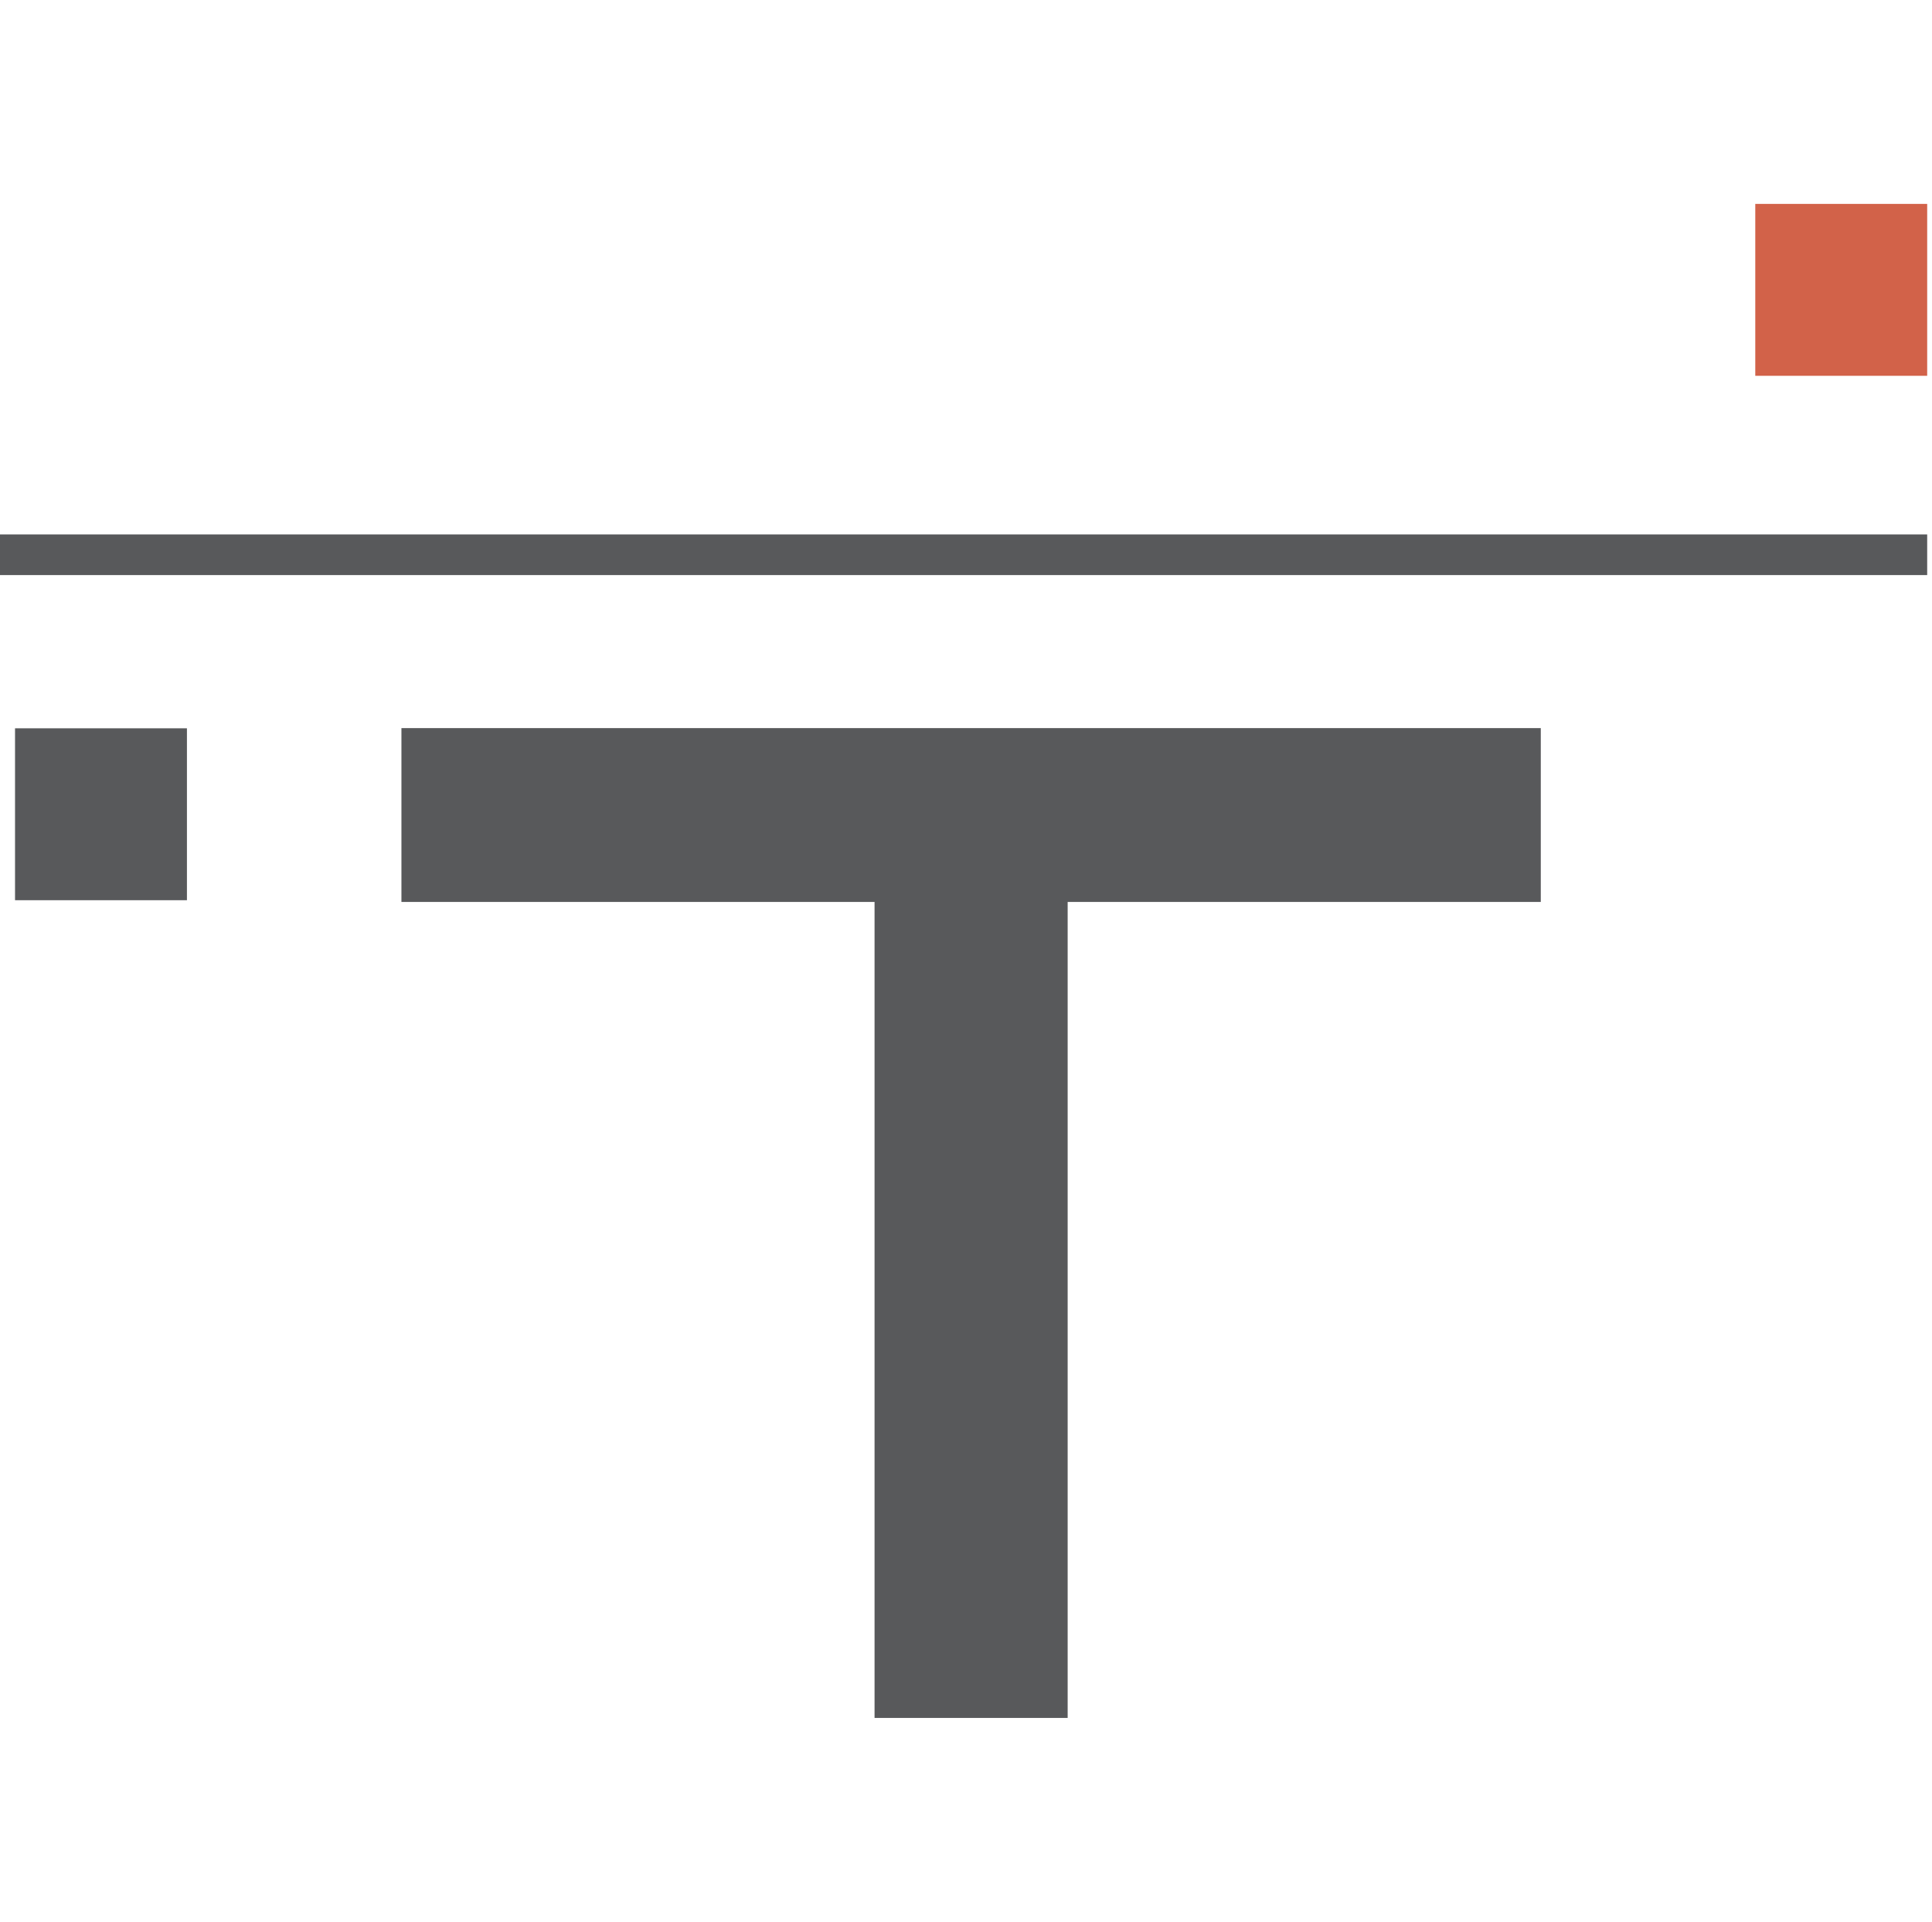
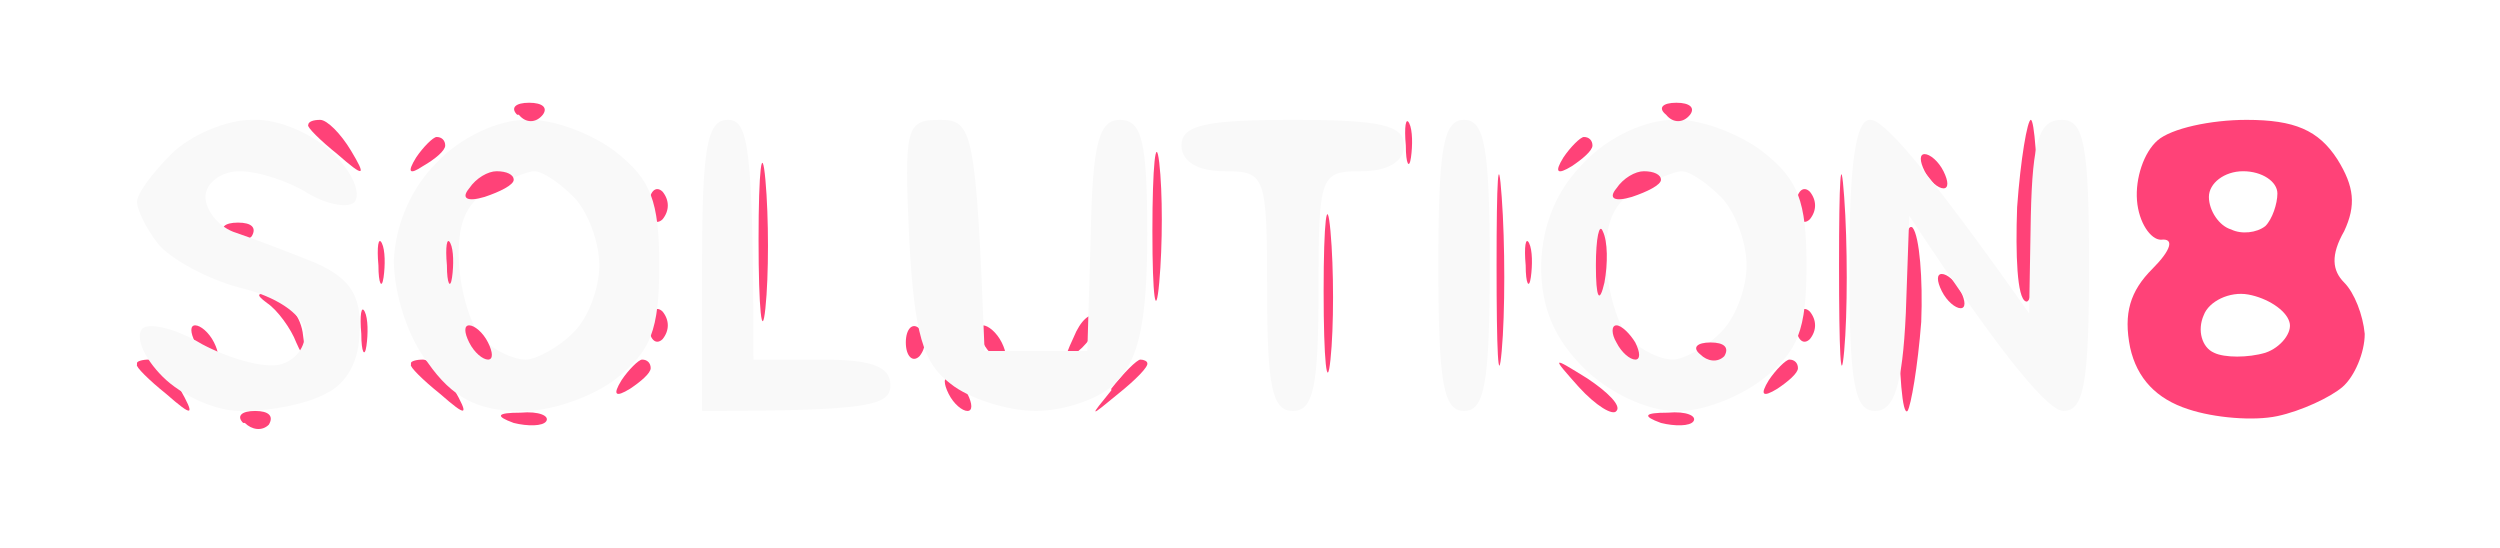
- <svg xmlns="http://www.w3.org/2000/svg" version="1.1" id="Layer_1" x="0px" y="0px" viewBox="0 0 100.25 99.72" style="enable-background:new 0 0 100.25 99.72;" xml:space="preserve">
-   <style type="text/css">
- 	.st0{fill:#151616;}
- 	.st1{fill:#58595B;}
- 	.st2{fill:#D26249;}
- </style>
-   <g>
-     <rect x="0" y="27.73" class="st1" width="100" height="2.11" />
-     <path class="st1" d="M79.95,46.8H55.4v42.34H45.38V46.8H20.83v-9.02h59.12V46.8z" />
-     <rect x="0.78" y="37.79" class="st1" width="8.92" height="8.92" />
-     <rect x="91.08" y="10.58" class="st2" width="8.92" height="8.92" />
-   </g>
+ <svg xmlns="http://www.w3.org/2000/svg" version="1.2" viewBox="0 0 146 32" width="146" height="32">
+   <style>
+     .a {
+         fill: #ff4278
+     }
+ 
+     .b {
+         fill: #f9f9f9
+     }
+     </style>
+   <path fill-rule="evenodd" class="a" d="m97 24.7c0.8 0.2 1.7 0.2 1.9-0.1 0.2-0.3-0.4-0.6-1.5-0.5-1.4 0-1.5 0.2-0.4 0.6z" />
+   <path fill-rule="evenodd" class="a" d="m30 24.7c0.8 0.2 1.7 0.2 1.9-0.1 0.2-0.3-0.4-0.6-1.5-0.5-1.4 0-1.5 0.2-0.4 0.6z" />
+   <path fill-rule="evenodd" class="a" d="m14.3 24.7c0.4 0.4 1 0.5 1.4 0.1 0.3-0.5 0-0.8-0.8-0.8-0.8 0-1.1 0.3-0.7 0.7z" />
+   <path fill-rule="evenodd" class="a" d="m55.4 23c0.3 0.6 0.8 1 1.1 1 0.3 0 0.3-0.4 0-1-0.3-0.6-0.8-1-1.1-1-0.3 0-0.3 0.4 0 1z" />
+   <path fill-rule="evenodd" class="a" d="m103.3 22.2q-0.8 1.3 0.5 0.5c0.6-0.4 1.2-0.9 1.2-1.2 0-0.3-0.2-0.5-0.5-0.5-0.2 0-0.8 0.6-1.2 1.2z" />
+   <path fill-rule="evenodd" class="a" d="m92.2 22.6c1 1.1 2 1.7 2.2 1.4 0.3-0.3-0.5-1.1-1.7-1.9-2.1-1.3-2.1-1.3-0.5 0.5z" />
+   <path fill-rule="evenodd" class="a" d="m64.9 22.8c-1.3 1.6-1.3 1.6 0.4 0.2 1-0.8 1.8-1.6 1.7-1.8 0-0.1-0.2-0.2-0.4-0.2-0.2 0-1 0.8-1.7 1.7z" />
+   <path fill-rule="evenodd" class="a" d="m36.3 22.2q-0.8 1.3 0.5 0.5c0.6-0.4 1.2-0.9 1.2-1.2 0-0.3-0.2-0.5-0.5-0.5-0.2 0-0.8 0.6-1.2 1.2z" />
+   <path fill-rule="evenodd" class="a" d="m24 21.3c-0.1 0.1 0.7 0.9 1.7 1.7 1.6 1.4 1.7 1.3 0.8-0.3-0.6-0.9-1.4-1.7-1.8-1.7-0.4 0-0.7 0.1-0.7 0.2z" />
+   <path fill-rule="evenodd" class="a" d="m8 21.3c-0.1 0.1 0.7 0.9 1.7 1.7 1.6 1.4 1.7 1.3 0.8-0.3-0.6-0.9-1.4-1.7-1.8-1.7-0.4 0-0.7 0.1-0.7 0.2z" />
+   <path fill-rule="evenodd" class="a" d="m57.4 20c0.3 0.6 0.8 1 1.1 1 0.3 0 0.3-0.4 0-1-0.3-0.6-0.8-1-1.1-1-0.3 0-0.3 0.4 0 1z" />
+   <path fill-rule="evenodd" class="a" d="m52.9 20c0 0.8 0.4 1.2 0.8 0.8 0.4-0.5 0.4-1.1 0-1.6-0.4-0.4-0.8 0-0.8 0.8z" />
+   <path fill-rule="evenodd" class="a" d="m11.4 20c0.3 0.6 0.8 1 1.1 1 0.3 0 0.3-0.4 0-1-0.3-0.6-0.8-1-1.1-1-0.3 0-0.3 0.4 0 1z" />
+   <path fill-rule="evenodd" class="a" d="m104.9 19c0 0.8 0.4 1.2 0.8 0.8 0.4-0.5 0.4-1.1 0-1.6-0.4-0.4-0.8 0-0.8 0.8z" />
+   <path fill-rule="evenodd" class="a" d="m62.7 19.7c-0.7 1.5-0.6 1.6 0.5 0.6 0.7-0.7 1.1-1.5 0.8-1.8-0.3-0.3-0.9 0.2-1.3 1.2z" />
+   <path fill-rule="evenodd" class="a" d="m37.9 19c0 0.8 0.4 1.2 0.8 0.8 0.4-0.5 0.4-1.1 0-1.6-0.4-0.4-0.8 0-0.8 0.8z" />
+   <path fill-rule="evenodd" class="a" d="m21.1 19.5c0 1.1 0.2 1.4 0.3 0.7 0.1-0.7 0.1-1.6-0.1-2-0.2-0.4-0.3 0.2-0.2 1.3z" />
+   <path fill-rule="evenodd" class="a" d="m15.6 17.7c0.6 0.4 1.4 1.5 1.7 2.3q0.7 1.6 0.4-0.4c-0.1-1.1-0.9-2.1-1.7-2.3q-1.5-0.4-0.4 0.4z" />
+   <path fill-rule="evenodd" class="a" d="m113.4 17c0.3 0.6 0.8 1 1.1 1 0.3 0 0.3-0.4 0-1-0.3-0.6-0.8-1-1.1-1-0.3 0-0.3 0.4 0 1z" />
+   <path fill-rule="evenodd" class="a" d="m89.1 15.5c0 1.1 0.2 1.4 0.3 0.7 0.1-0.7 0.1-1.6-0.1-2-0.2-0.4-0.3 0.2-0.2 1.3z" />
+   <path fill-rule="evenodd" class="a" d="m22.1 15.5c0 1.1 0.2 1.4 0.3 0.7 0.1-0.7 0.1-1.6-0.1-2-0.2-0.4-0.3 0.2-0.2 1.3z" />
+   <path fill-rule="evenodd" class="a" d="m110.9 18.5c0 3.3 0.2 5.8 0.5 5.5 0.2-0.3 0.6-2.6 0.8-5.2 0.1-2.5-0.1-5-0.5-5.5-0.4-0.4-0.8 1.9-0.8 5.2z" />
+   <path fill-rule="evenodd" class="a" d="m13.3 13.7c0.4 0.5 1 0.5 1.4 0.1 0.3-0.5 0-0.8-0.8-0.8-0.8 0-1.1 0.3-0.7 0.7z" />
+   <path fill-rule="evenodd" class="a" d="m104.9 12c0 0.8 0.4 1.2 0.8 0.8 0.4-0.5 0.4-1.1 0-1.6-0.4-0.4-0.8 0-0.8 0.8z" />
+   <path fill-rule="evenodd" class="a" d="m37.9 12c0 0.8 0.4 1.2 0.8 0.8 0.4-0.5 0.4-1.1 0-1.6-0.4-0.4-0.8 0-0.8 0.8z" />
+   <path fill-rule="evenodd" class="a" d="m77.3 17c0 4.1 0.2 5.9 0.4 4 0.2-1.9 0.2-5.3 0-7.5-0.2-2.2-0.4-0.6-0.4 3.5z" />
+   <path fill-rule="evenodd" class="a" d="m112.4 10c0.3 0.6 0.8 1 1.1 1 0.3 0 0.3-0.4 0-1-0.3-0.6-0.8-1-1.1-1-0.3 0-0.3 0.4 0 1z" />
+   <path fill-rule="evenodd" class="a" d="m91.3 9.2q-0.8 1.3 0.5 0.5c0.6-0.4 1.2-0.9 1.2-1.2 0-0.3-0.2-0.5-0.5-0.5-0.2 0-0.8 0.6-1.2 1.2z" />
+   <path fill-rule="evenodd" class="a" d="m24.3 9.2q-0.8 1.3 0.4 0.5c0.7-0.4 1.3-0.9 1.3-1.2 0-0.3-0.2-0.5-0.5-0.5-0.2 0-0.8 0.6-1.2 1.2z" />
+   <path fill-rule="evenodd" class="a" d="m126 8.2c-0.8 0.7-1.3 2.2-1.2 3.5 0.1 1.3 0.8 2.3 1.4 2.3 0.8-0.1 0.6 0.6-0.5 1.7-1.3 1.3-1.7 2.6-1.3 4.6q0.6 2.7 3.4 3.6c1.5 0.5 3.8 0.7 5.2 0.4 1.4-0.3 3.1-1.1 3.8-1.7 0.7-0.6 1.3-2 1.3-3.1-0.1-1.1-0.6-2.4-1.2-3-0.7-0.7-0.8-1.6 0-3 0.7-1.5 0.6-2.6-0.4-4.2-1.1-1.7-2.5-2.3-5.3-2.3-2.1 0-4.4 0.5-5.2 1.2zm3 3.3c0-0.8 0.9-1.5 2-1.5 1.1 0 2 0.6 2 1.3 0 0.6-0.3 1.5-0.7 1.9-0.5 0.4-1.4 0.5-2 0.2-0.7-0.2-1.3-1.1-1.3-1.9zm-0.3 6.9c0.3-0.8 1.5-1.4 2.6-1.2 1.1 0.2 2.2 0.9 2.4 1.6 0.2 0.6-0.5 1.5-1.4 1.8-1 0.3-2.4 0.3-3 0-0.7-0.3-1-1.3-0.6-2.2z" />
+   <path fill-rule="evenodd" class="a" d="m117.8 12.1c-0.1 2.8 0 5.3 0.5 5.5 0.4 0.2 0.7-2.1 0.7-5.1 0-3-0.2-5.5-0.4-5.5-0.2 0-0.6 2.3-0.8 5.1z" />
+   <path fill-rule="evenodd" class="b" d="m108 15.5c0 6.9 0.3 8.5 1.5 8.5 1.1 0 1.6-1.4 1.8-5.7l0.2-5.7c5.8 8.8 8.2 11.4 9 11.4 1.2 0 1.5-1.6 1.5-8.5 0-7.1-0.3-8.5-1.6-8.5-1.3 0-1.7 1.2-1.8 5.6l-0.1 5.7c-6.2-8.8-8.6-11.4-9.3-11.3-0.8 0-1.2 2.4-1.2 8.5z" />
+   <path fill-rule="evenodd" class="a" d="m107.4 15.5c0 5 0.1 7.2 0.3 5 0.2-2.2 0.2-6.3 0-9-0.2-2.8-0.3-1-0.3 4z" />
+   <path fill-rule="evenodd" class="b" d="m92.5 9.5q-2.4 2.4-2.5 6c0 2.4 0.7 4.2 2.5 6 1.4 1.4 3.7 2.5 5.3 2.5 1.5 0.1 3.8-0.8 5.2-1.9 2-1.6 2.5-2.8 2.5-6.6 0-3.8-0.5-5-2.5-6.6-1.4-1.1-3.8-2-5.3-1.9-1.6 0-3.8 1-5.2 2.5zm3.1 1.6c1-0.6 2.2-1.1 2.6-1.1 0.5 0 1.5 0.7 2.3 1.5 0.8 0.8 1.5 2.6 1.5 4 0 1.4-0.7 3.2-1.6 4-0.8 0.8-2.1 1.5-2.7 1.5-0.7 0-1.8-0.5-2.5-1.2-0.7-0.7-1.3-2.7-1.4-4.5-0.1-2.2 0.4-3.5 1.8-4.2z" />
+   <path fill-rule="evenodd" class="a" d="m99.3 20.7c0.4 0.4 1 0.5 1.4 0.1 0.3-0.5 0-0.8-0.8-0.8-0.8 0-1.1 0.3-0.6 0.7zm-4.9-0.7c0.3 0.6 0.8 1 1.1 1 0.3 0 0.3-0.4 0-1-0.3-0.5-0.8-1-1.1-1-0.3 0-0.3 0.5 0 1zm-1.2-4.5c0 1.9 0.2 2.3 0.5 1 0.2-1.1 0.2-2.4-0.1-3-0.2-0.5-0.4 0.4-0.4 2zm1.2-4.5c-0.5 0.6-0.1 0.8 0.9 0.5 0.9-0.3 1.7-0.7 1.7-1 0-0.3-0.4-0.5-1-0.5-0.5 0-1.2 0.4-1.6 1z" />
+   <path fill-rule="evenodd" class="a" d="m87.4 15.5c0 5 0.1 7.2 0.3 5 0.2-2.2 0.2-6.3 0-9-0.2-2.8-0.3-1-0.3 4z" />
+   <path fill-rule="evenodd" class="b" d="m84 15.5c0 6.9 0.3 8.5 1.5 8.5 1.2 0 1.5-1.6 1.5-8.5 0-6.9-0.3-8.5-1.5-8.5-1.2 0-1.5 1.6-1.5 8.5z" />
+   <path fill-rule="evenodd" class="a" d="m82.1 8.5c0 1.1 0.2 1.4 0.3 0.7 0.1-0.7 0.1-1.6-0.1-2-0.2-0.4-0.3 0.2-0.2 1.3z" />
+   <path fill-rule="evenodd" class="b" d="m69 8.5c0 0.9 0.9 1.5 2.5 1.5 2.4 0 2.5 0.2 2.5 7 0 5.6 0.3 7 1.5 7 1.2 0 1.5-1.4 1.5-7 0-6.8 0.1-7 2.5-7 1.6 0 2.5-0.6 2.5-1.5 0-1.2-1.4-1.5-6.5-1.5-5.1 0-6.5 0.3-6.5 1.5z" />
+   <path fill-rule="evenodd" class="a" d="m67.3 13.5c0 3.9 0.2 5.2 0.4 3 0.2-2.2 0.2-5.3 0-7-0.2-1.7-0.4 0.2-0.4 4z" />
+   <path fill-rule="evenodd" class="b" d="m53.1 14c0.3 5.5 0.8 7.2 2.4 8.4 1.1 0.9 3.4 1.6 5 1.6 1.6 0 3.8-0.7 4.7-1.7 1.3-1.3 1.8-3.5 1.8-8.6 0-5.4-0.3-6.7-1.6-6.7-1.2 0-1.6 1.3-1.7 6.7l-0.2 6.8h-6c-0.5-12.9-0.7-13.5-2.6-13.5-2 0-2.1 0.4-1.8 7z" />
+   <path fill-rule="evenodd" class="a" d="m44.3 14c0 4.1 0.2 5.9 0.4 4 0.2-1.9 0.2-5.3 0-7.5-0.2-2.2-0.4-0.6-0.4 3.5z" />
+   <path fill-rule="evenodd" class="b" d="m41 15.5v8.5c9.7 0 11-0.3 11-1.5 0-1.1-1.1-1.5-4-1.5h-4c0-12.6-0.3-14-1.5-14-1.2 0-1.5 1.6-1.5 8.5z" />
+   <path fill-rule="evenodd" class="b" d="m25.5 9.5c-1.5 1.5-2.4 3.6-2.5 5.7 0 1.9 0.8 4.5 2 6 1.4 2 2.9 2.8 5.3 2.8 1.7 0.1 4.3-0.8 5.7-1.9 2-1.6 2.5-2.8 2.5-6.6 0-3.8-0.5-5-2.5-6.6-1.4-1.1-3.8-2-5.3-1.9-1.6 0-3.8 1-5.2 2.5zm3.1 1.6c1-0.6 2.2-1.1 2.6-1.1 0.5 0 1.5 0.7 2.3 1.5 0.8 0.8 1.5 2.6 1.5 4 0 1.4-0.7 3.2-1.6 4-0.8 0.8-2.1 1.5-2.7 1.5-0.7 0-1.8-0.5-2.5-1.2-0.7-0.7-1.3-2.7-1.4-4.5-0.1-2.2 0.4-3.5 1.8-4.2z" />
+   <path fill-rule="evenodd" class="a" d="m27.4 20c0.3 0.6 0.8 1 1.1 1 0.3 0 0.3-0.4 0-1-0.3-0.6-0.8-1-1.1-1-0.3 0-0.3 0.4 0 1zm-1.3-4.5c0 1.1 0.2 1.4 0.3 0.7 0.1-0.7 0.1-1.6-0.1-2-0.2-0.4-0.3 0.2-0.2 1.3zm1.3-4.5c-0.5 0.6-0.1 0.8 0.9 0.5 0.9-0.3 1.7-0.7 1.7-1 0-0.3-0.4-0.5-1-0.5-0.5 0-1.2 0.4-1.6 1z" />
+   <path fill-rule="evenodd" class="a" d="m18 7.3c-0.1 0.1 0.7 0.9 1.7 1.7 1.6 1.4 1.7 1.3 0.8-0.2-0.6-1-1.4-1.8-1.8-1.8-0.4 0-0.7 0.1-0.7 0.3z" />
+   <path fill-rule="evenodd" class="b" d="m10 9c-1.1 1.1-2 2.3-2 2.8 0 0.4 0.5 1.5 1.2 2.4 0.7 0.9 2.9 2.1 4.8 2.6 2.1 0.5 3.6 1.5 3.8 2.5 0.1 1-0.6 1.8-1.5 2-1 0.2-3-0.4-4.5-1.2-1.5-0.9-3.1-1.3-3.5-0.9-0.4 0.5 0.1 1.7 1.2 2.8 1.1 1.1 3.2 2.1 4.8 2 1.5 0 3.6-0.4 4.7-1 1.3-0.6 2-2 2-3.7 0.1-2.1-0.6-3.1-2.7-4-1.5-0.6-3.6-1.4-4.5-1.7-1-0.3-1.8-1.3-1.8-2.1 0-0.8 0.9-1.5 2-1.5 1.1 0 2.9 0.6 4 1.3 1 0.6 2.3 0.9 2.7 0.5 0.4-0.5-0.1-1.7-1.2-2.8-1.1-1.1-3.2-2.1-4.8-2-1.5 0-3.6 0.9-4.7 2z" />
+   <path fill-rule="evenodd" class="a" d="m97.3 6.7c0.4 0.5 1 0.5 1.4 0 0.3-0.4 0-0.7-0.8-0.7-0.8 0-1.1 0.3-0.6 0.7z" />
+   <path fill-rule="evenodd" class="a" d="m30.3 6.7c0.4 0.5 1 0.5 1.4 0 0.3-0.4 0-0.7-0.8-0.7-0.8 0-1.1 0.3-0.7 0.7z" />
</svg>
